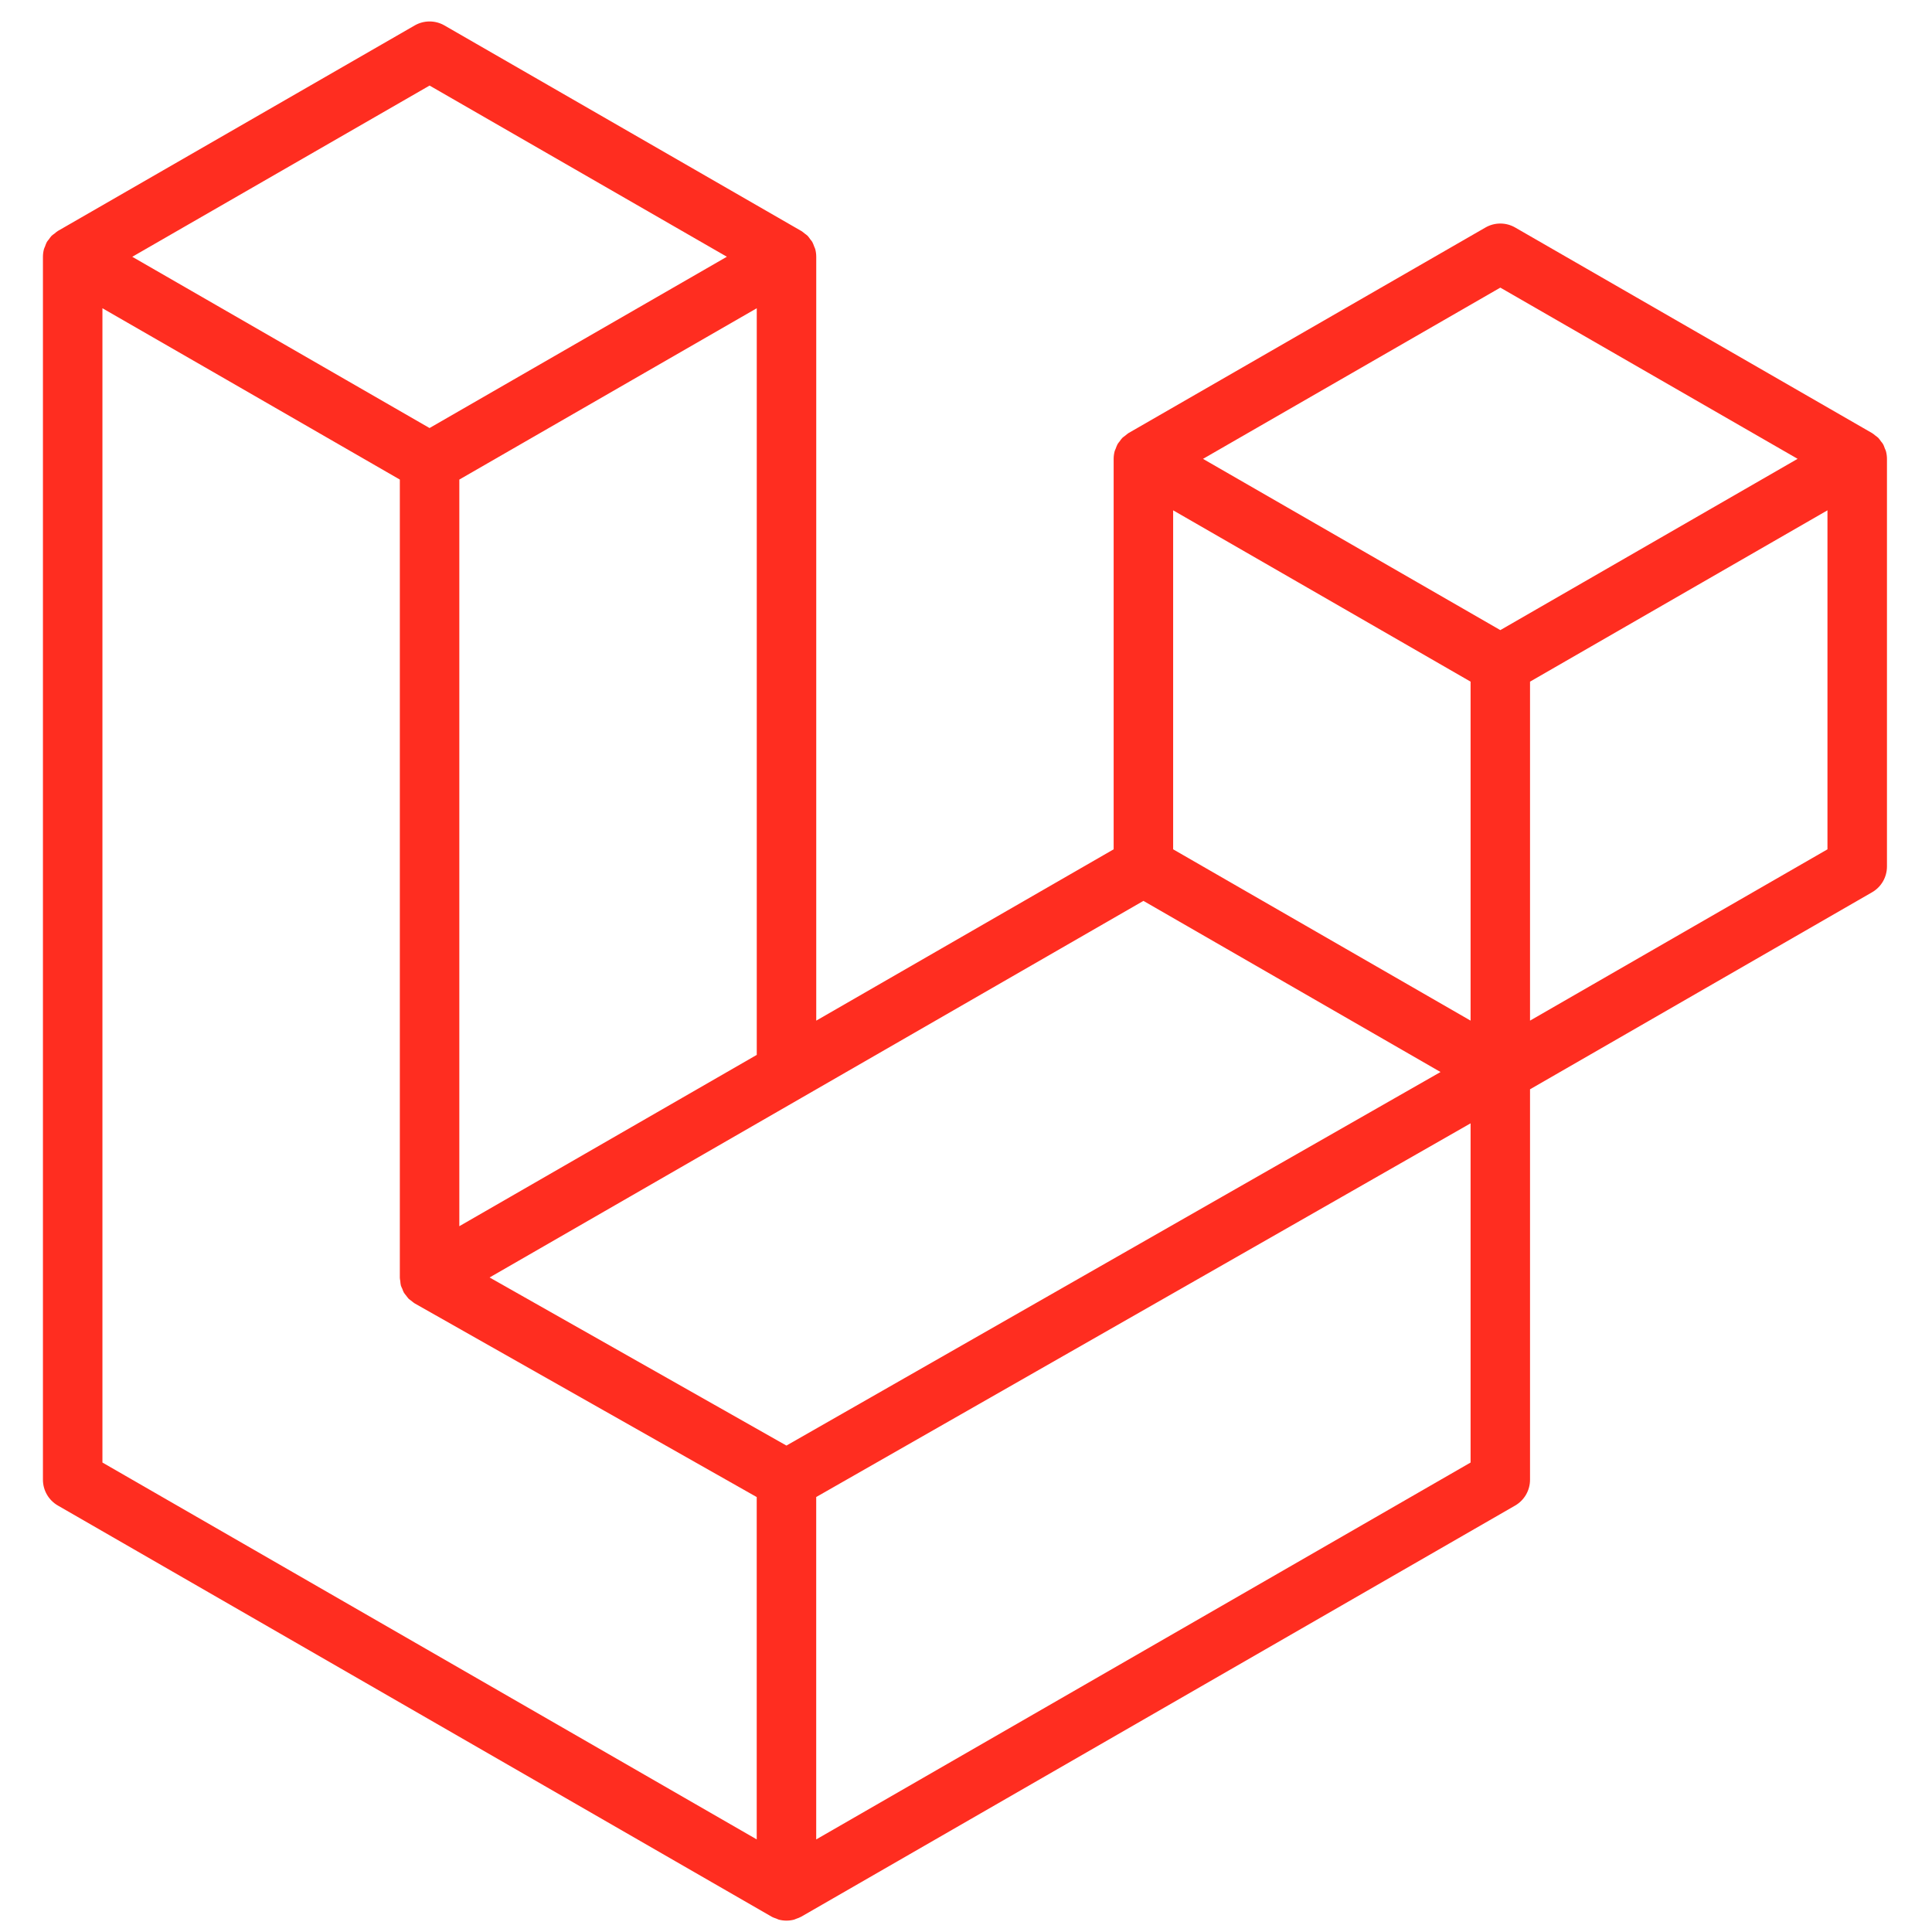
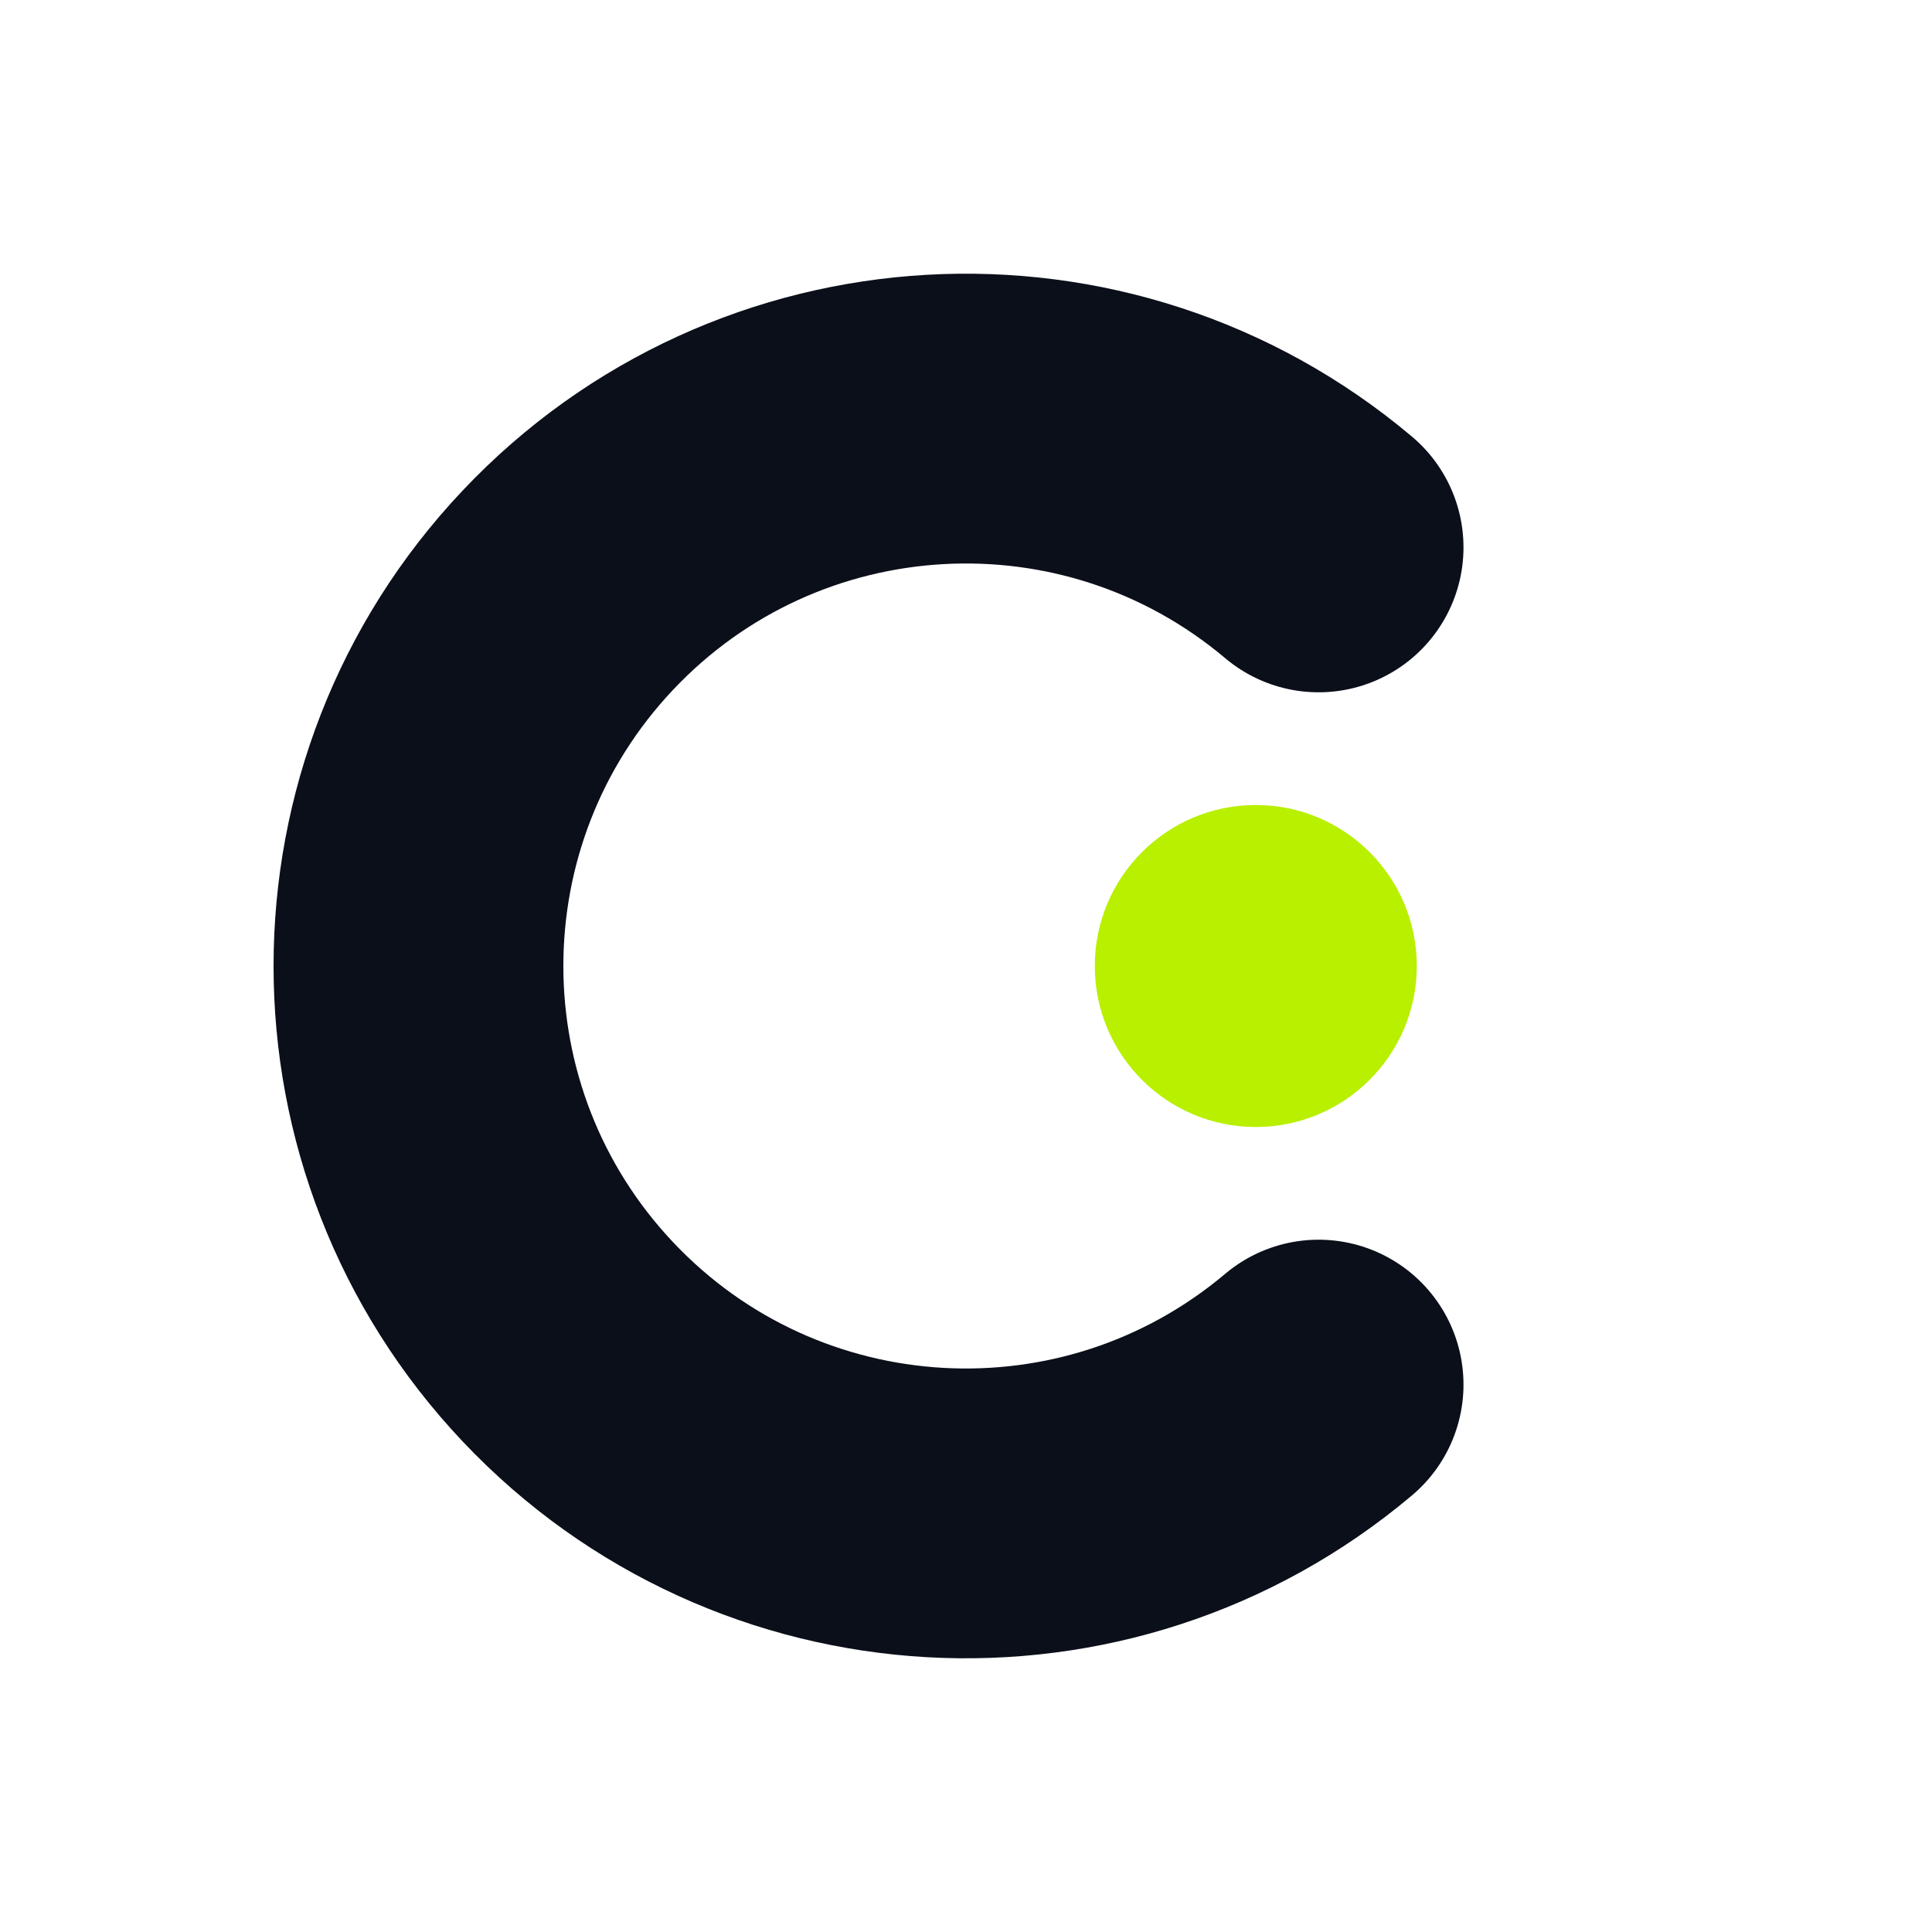
- <svg xmlns="http://www.w3.org/2000/svg" width="166" height="166" viewBox="0 0 166 166" fill="none">
-   <path fill-rule="evenodd" clip-rule="evenodd" d="M162.041 38.759C162.099 38.977 162.129 39.201 162.13 39.426V74.452C162.13 74.902 162.011 75.344 161.786 75.733C161.561 76.122 161.237 76.444 160.847 76.668L131.462 93.594V127.141C131.462 128.054 130.977 128.897 130.186 129.357L68.847 164.683C68.707 164.763 68.554 164.814 68.401 164.868C68.343 164.887 68.289 164.922 68.228 164.938C67.8 165.051 67.349 165.051 66.92 164.938C66.85 164.919 66.786 164.881 66.719 164.855C66.579 164.804 66.432 164.76 66.298 164.683L4.972 129.357C4.583 129.133 4.259 128.81 4.034 128.421C3.808 128.032 3.69 127.591 3.689 127.141L3.689 22.063C3.689 21.834 3.721 21.61 3.779 21.393C3.798 21.32 3.843 21.253 3.868 21.179C3.916 21.045 3.961 20.908 4.031 20.783C4.079 20.7 4.149 20.633 4.206 20.557C4.28 20.454 4.347 20.349 4.433 20.26C4.506 20.186 4.602 20.132 4.685 20.068C4.778 19.992 4.861 19.909 4.966 19.848L35.633 2.185C36.022 1.961 36.462 1.844 36.91 1.844C37.358 1.844 37.798 1.961 38.186 2.185L68.851 19.848H68.857C68.959 19.912 69.045 19.992 69.138 20.065C69.221 20.129 69.313 20.186 69.387 20.257C69.476 20.349 69.54 20.454 69.616 20.557C69.671 20.633 69.744 20.7 69.789 20.783C69.862 20.911 69.904 21.045 69.955 21.179C69.98 21.253 70.025 21.32 70.044 21.396C70.103 21.614 70.133 21.838 70.133 22.063V87.694L95.686 72.974V39.423C95.686 39.2 95.718 38.973 95.775 38.759C95.798 38.683 95.839 38.615 95.865 38.542C95.916 38.408 95.96 38.271 96.031 38.146C96.079 38.063 96.149 37.996 96.203 37.92C96.279 37.818 96.343 37.712 96.433 37.623C96.506 37.549 96.599 37.495 96.681 37.431C96.777 37.355 96.86 37.272 96.962 37.211L127.633 19.548C128.021 19.324 128.461 19.206 128.91 19.206C129.358 19.206 129.798 19.324 130.186 19.548L160.85 37.211C160.959 37.275 161.042 37.355 161.137 37.428C161.217 37.492 161.31 37.549 161.383 37.62C161.473 37.712 161.536 37.818 161.613 37.92C161.67 37.996 161.741 38.063 161.785 38.146C161.859 38.271 161.9 38.408 161.951 38.542C161.98 38.615 162.021 38.683 162.041 38.759ZM157.018 72.974V43.848L146.287 50.028L131.462 58.568V87.694L157.021 72.974H157.018ZM126.354 125.663V96.518L111.771 104.85L70.13 128.626V158.046L126.354 125.663ZM8.801 26.485V125.663L65.018 158.043V128.629L35.649 112L35.64 111.994L35.627 111.988C35.528 111.93 35.445 111.847 35.353 111.777C35.273 111.713 35.18 111.662 35.11 111.592L35.104 111.582C35.021 111.502 34.963 111.403 34.893 111.314C34.829 111.228 34.753 111.154 34.702 111.065L34.699 111.055C34.641 110.96 34.606 110.845 34.565 110.736C34.523 110.64 34.469 110.551 34.443 110.449C34.411 110.328 34.405 110.197 34.392 110.072C34.379 109.976 34.354 109.881 34.354 109.785V109.778V41.205L19.532 32.662L8.801 26.485ZM36.913 7.35L11.364 22.063L36.907 36.777L62.453 22.06L36.907 7.35H36.913ZM50.2 99.174L65.022 90.637V26.485L54.291 32.665L39.466 41.205V105.357L50.2 99.174ZM128.91 24.713L103.363 39.426L128.91 54.14L154.453 39.423L128.91 24.713ZM126.354 58.568L111.529 50.028L100.798 43.848V72.974L115.619 81.511L126.354 87.694V58.568ZM67.571 124.205L105.042 102.803L123.772 92.109L98.245 77.405L68.854 94.334L42.066 109.762L67.571 124.205Z" fill="#FF2D20" />
+ <svg xmlns="http://www.w3.org/2000/svg" width="120" height="120" viewBox="0 0 120 120" fill="none" role="img" aria-label="CLOSR">
+   <path d="M 81.9 34 A 34 34 0 1 0 81.9 86" fill="none" stroke="#0B0F1A" stroke-width="18" stroke-linecap="round" />
+   <circle cx="78" cy="60" r="10" fill="#B8F000" />
</svg>
